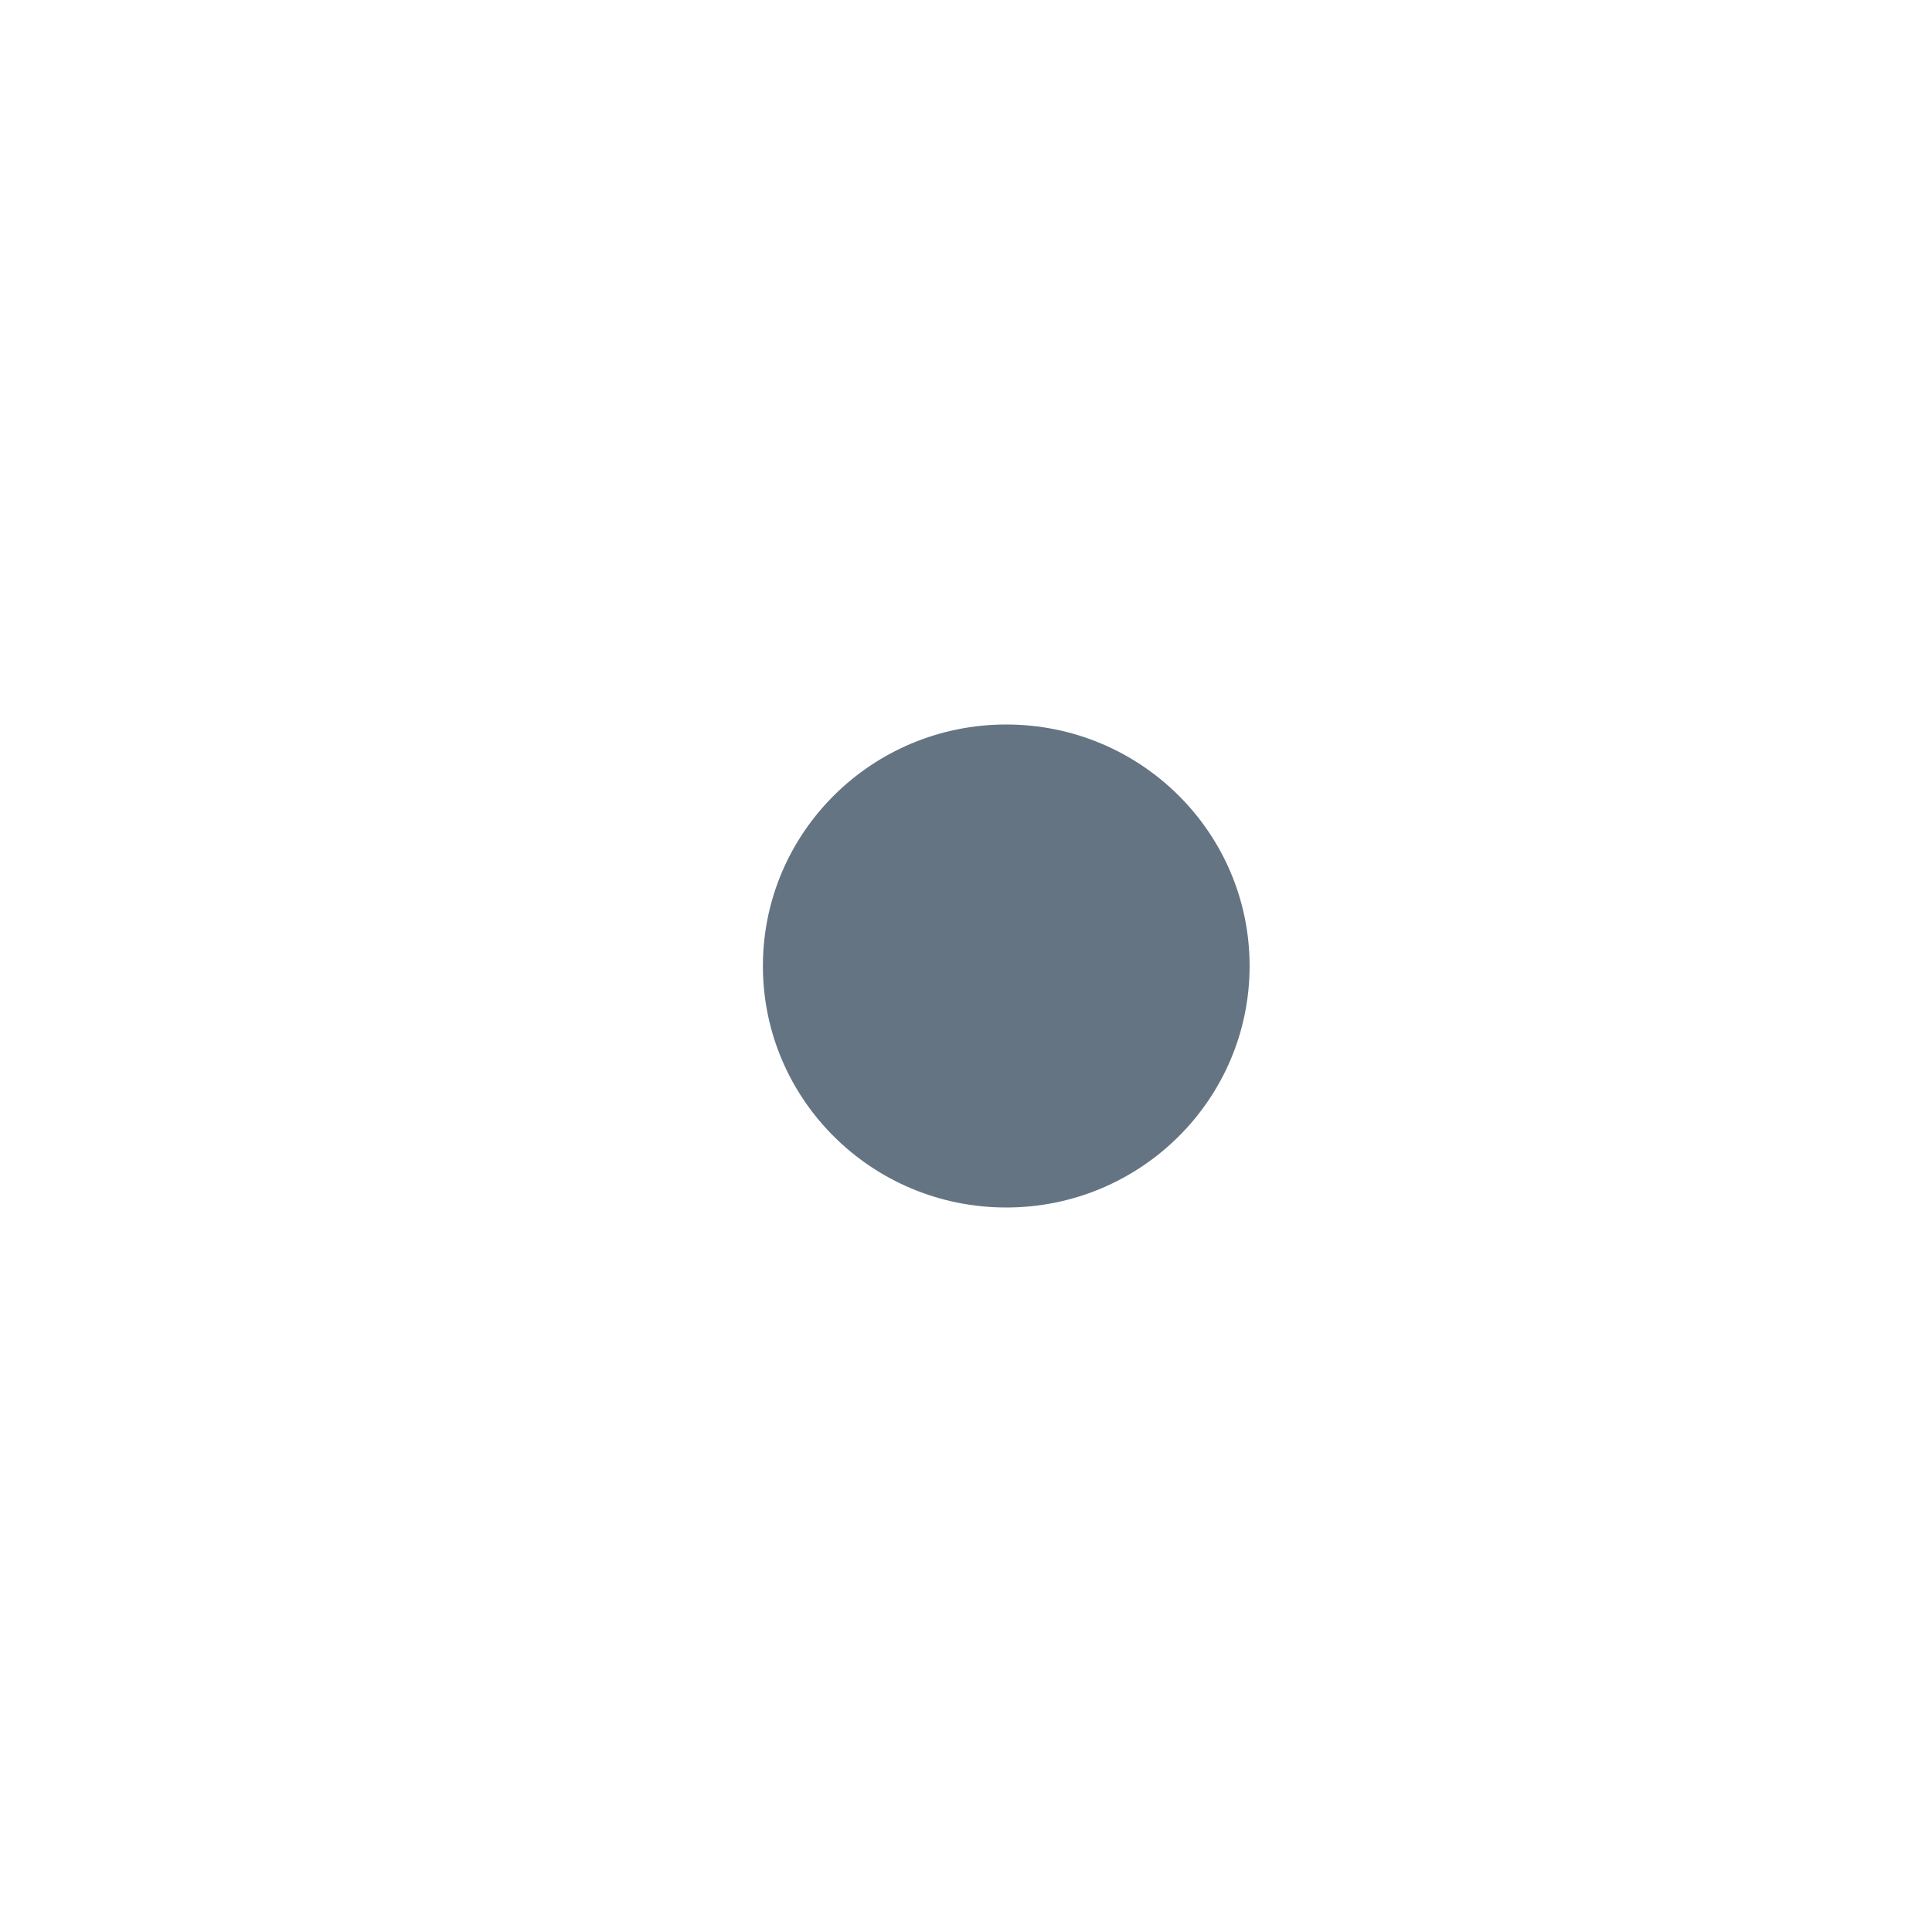
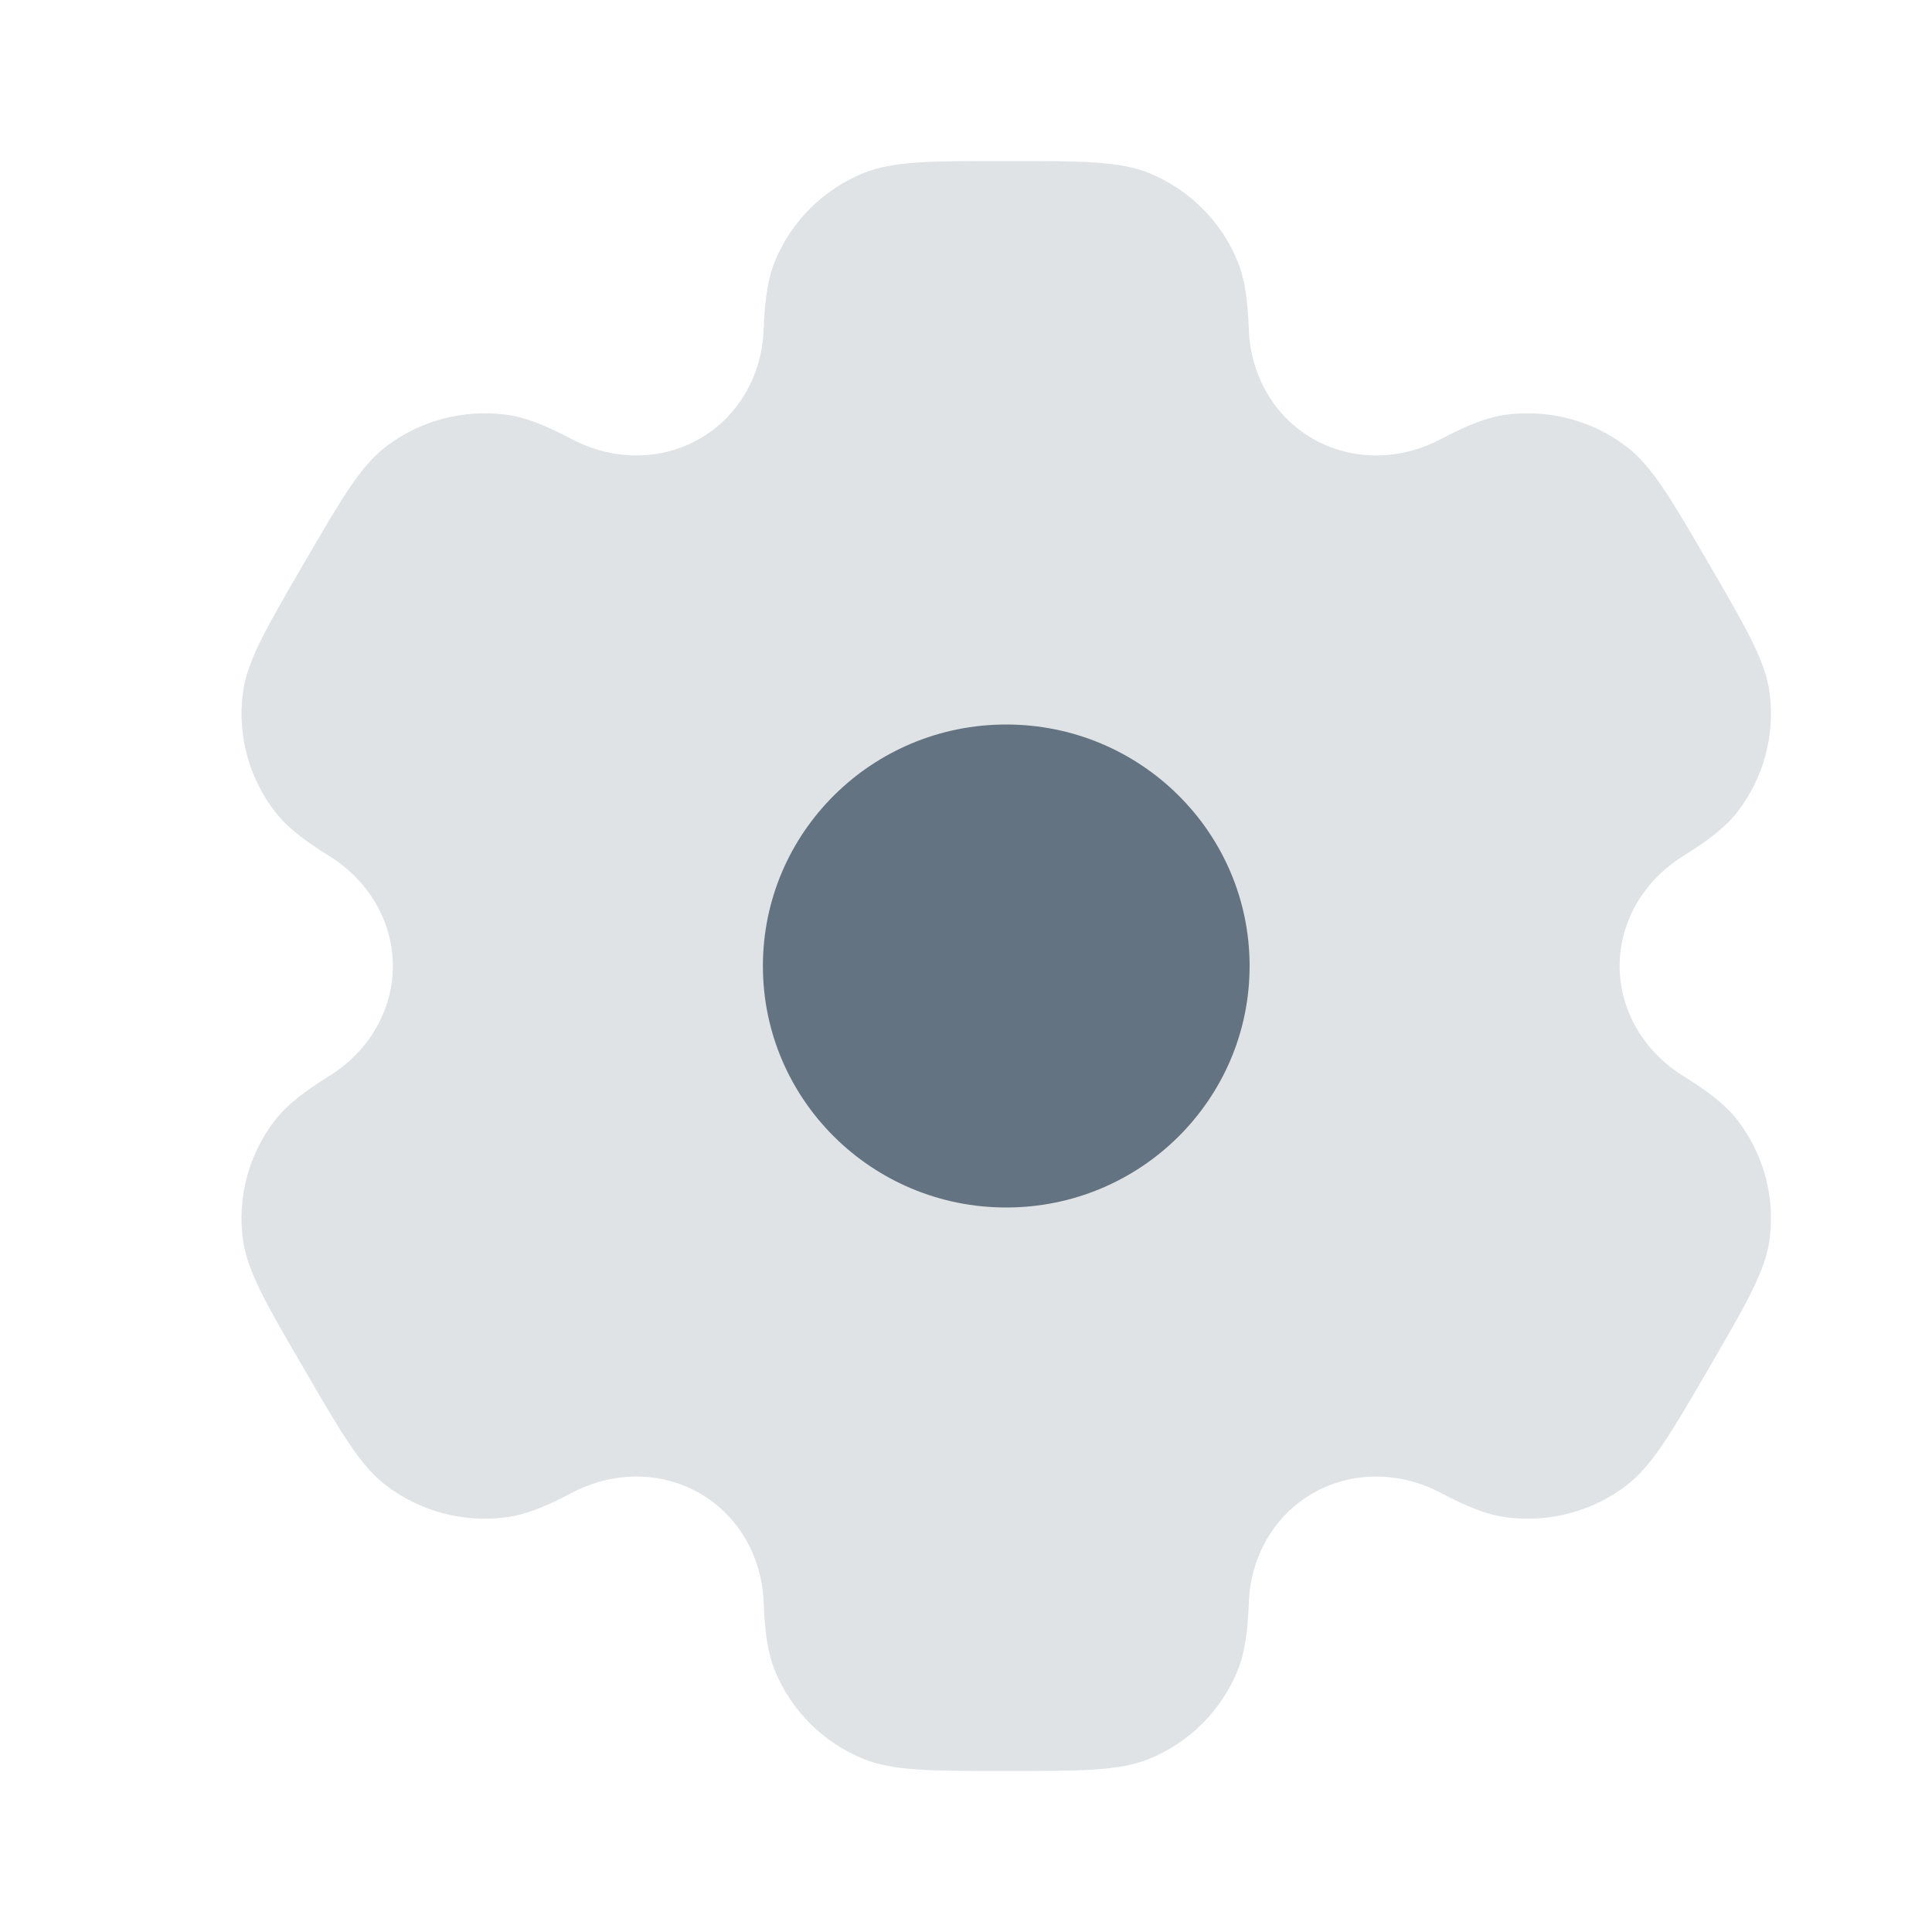
- <svg class="MuiSvgIcon-root MuiSvgIcon-fontSizeMedium css-mz9m0q" focusable="false" aria-hidden="true" viewBox="0 0 24 24">
-   <path fill="rgb(192, 198, 204)" fill-rule="evenodd" d="M14.279 2.152C13.909 2 13.439 2 12.5 2s-1.408 0-1.779.152a2.008 2.008 0 0 0-1.09 1.083c-.094.223-.13.484-.145.863a1.615 1.615 0 0 1-.796 1.353a1.64 1.64 0 0 1-1.579.008c-.338-.178-.583-.276-.825-.308a2.026 2.026 0 0 0-1.49.396c-.318.242-.553.646-1.022 1.453c-.47.807-.704 1.21-.757 1.605c-.07.526.074 1.058.4 1.479c.148.192.357.353.68.555c.477.297.783.803.783 1.361c0 .558-.306 1.064-.782 1.36c-.324.203-.533.364-.682.556a1.99 1.99 0 0 0-.399 1.479c.053.394.287.798.757 1.605c.47.807.704 1.21 1.022 1.453c.424.323.96.465 1.49.396c.242-.032.487-.13.825-.308a1.64 1.64 0 0 1 1.58.008c.486.28.774.795.795 1.353c.015.38.051.64.145.863c.204.49.596.88 1.09 1.083c.37.152.84.152 1.779.152s1.409 0 1.779-.152a2.008 2.008 0 0 0 1.09-1.083c.094-.223.13-.483.145-.863c.02-.558.309-1.074.796-1.353a1.64 1.64 0 0 1 1.579-.008c.338.178.583.276.825.308c.53.07 1.066-.073 1.49-.396c.318-.242.553-.646 1.022-1.453c.47-.807.704-1.21.757-1.605a1.99 1.99 0 0 0-.4-1.479c-.148-.192-.357-.353-.68-.555c-.477-.297-.783-.803-.783-1.361c0-.558.306-1.064.782-1.36c.324-.203.533-.364.682-.556a1.99 1.99 0 0 0 .399-1.479c-.053-.394-.287-.798-.757-1.605c-.47-.807-.704-1.21-1.022-1.453a2.026 2.026 0 0 0-1.49-.396c-.242.032-.487.13-.825.308a1.64 1.64 0 0 1-1.58-.008a1.615 1.615 0 0 1-.795-1.353c-.015-.38-.051-.64-.145-.863a2.007 2.007 0 0 0-1.09-1.083" clip-rule="evenodd" opacity="0.4" transform-origin="12.5px 12px" style="transform: rotate(108.855deg); transform-origin: 12.5px 12px;" />
-   <path fill="rgb(100, 116, 130)" d="M15.523 12c0 1.657-1.354 3-3.023 3c-1.67 0-3.023-1.343-3.023-3S10.83 9 12.5 9c1.67 0 3.023 1.343 3.023 3" />
+ <svg xmlns="http://www.w3.org/2000/svg" width="800px" height="800px" viewBox="0 0 24 24" fill="none">
+   <path opacity="0.5" fill-rule="evenodd" clip-rule="evenodd" d="M14.279 2.152C13.909 2 13.439 2 12.5 2C11.561 2 11.091 2 10.721 2.152C10.227 2.355 9.835 2.745 9.631 3.235C9.537 3.458 9.501 3.719 9.486 4.098C9.465 4.656 9.177 5.172 8.69 5.451C8.203 5.73 7.609 5.72 7.111 5.459C6.773 5.281 6.528 5.183 6.286 5.151C5.756 5.082 5.22 5.224 4.796 5.547C4.478 5.789 4.243 6.193 3.774 7C3.304 7.807 3.07 8.21 3.017 8.605C2.948 9.131 3.091 9.663 3.417 10.084C3.565 10.276 3.774 10.437 4.098 10.639C4.574 10.936 4.88 11.442 4.88 12C4.88 12.558 4.574 13.064 4.098 13.361C3.774 13.563 3.565 13.724 3.416 13.916C3.091 14.337 2.947 14.869 3.017 15.395C3.07 15.789 3.304 16.193 3.774 17C4.243 17.807 4.478 18.211 4.796 18.453C5.22 18.776 5.756 18.918 6.286 18.849C6.528 18.817 6.773 18.719 7.111 18.541C7.609 18.28 8.203 18.27 8.69 18.549C9.177 18.828 9.465 19.344 9.486 19.902C9.501 20.282 9.537 20.542 9.631 20.765C9.835 21.255 10.227 21.645 10.721 21.848C11.091 22 11.561 22 12.5 22C13.439 22 13.909 22 14.279 21.848C14.773 21.645 15.165 21.255 15.369 20.765C15.463 20.542 15.499 20.282 15.514 19.902C15.535 19.344 15.823 18.828 16.31 18.549C16.797 18.27 17.391 18.28 17.889 18.541C18.227 18.719 18.472 18.817 18.714 18.849C19.244 18.918 19.78 18.776 20.204 18.453C20.522 18.21 20.757 17.807 21.226 17C21.696 16.193 21.93 15.789 21.983 15.395C22.052 14.869 21.909 14.337 21.584 13.916C21.435 13.724 21.226 13.563 20.902 13.361C20.426 13.064 20.12 12.558 20.12 12C20.12 11.442 20.426 10.936 20.902 10.639C21.226 10.437 21.435 10.276 21.584 10.084C21.909 9.663 22.052 9.131 21.983 8.605C21.93 8.211 21.696 7.807 21.226 7C20.757 6.193 20.522 5.789 20.204 5.547C19.78 5.224 19.244 5.082 18.714 5.151C18.472 5.183 18.227 5.281 17.889 5.459C17.392 5.72 16.797 5.73 16.31 5.451C15.823 5.172 15.535 4.656 15.514 4.098C15.499 3.718 15.463 3.458 15.369 3.235C15.165 2.745 14.773 2.355 14.279 2.152Z" fill="#C1C7CC" />
+   <path d="M15.523 12C15.523 13.657 14.169 15 12.5 15C10.83 15 9.477 13.657 9.477 12C9.477 10.343 10.83 9 12.5 9C14.169 9 15.523 10.343 15.523 12Z" fill="#637381" />
</svg>
